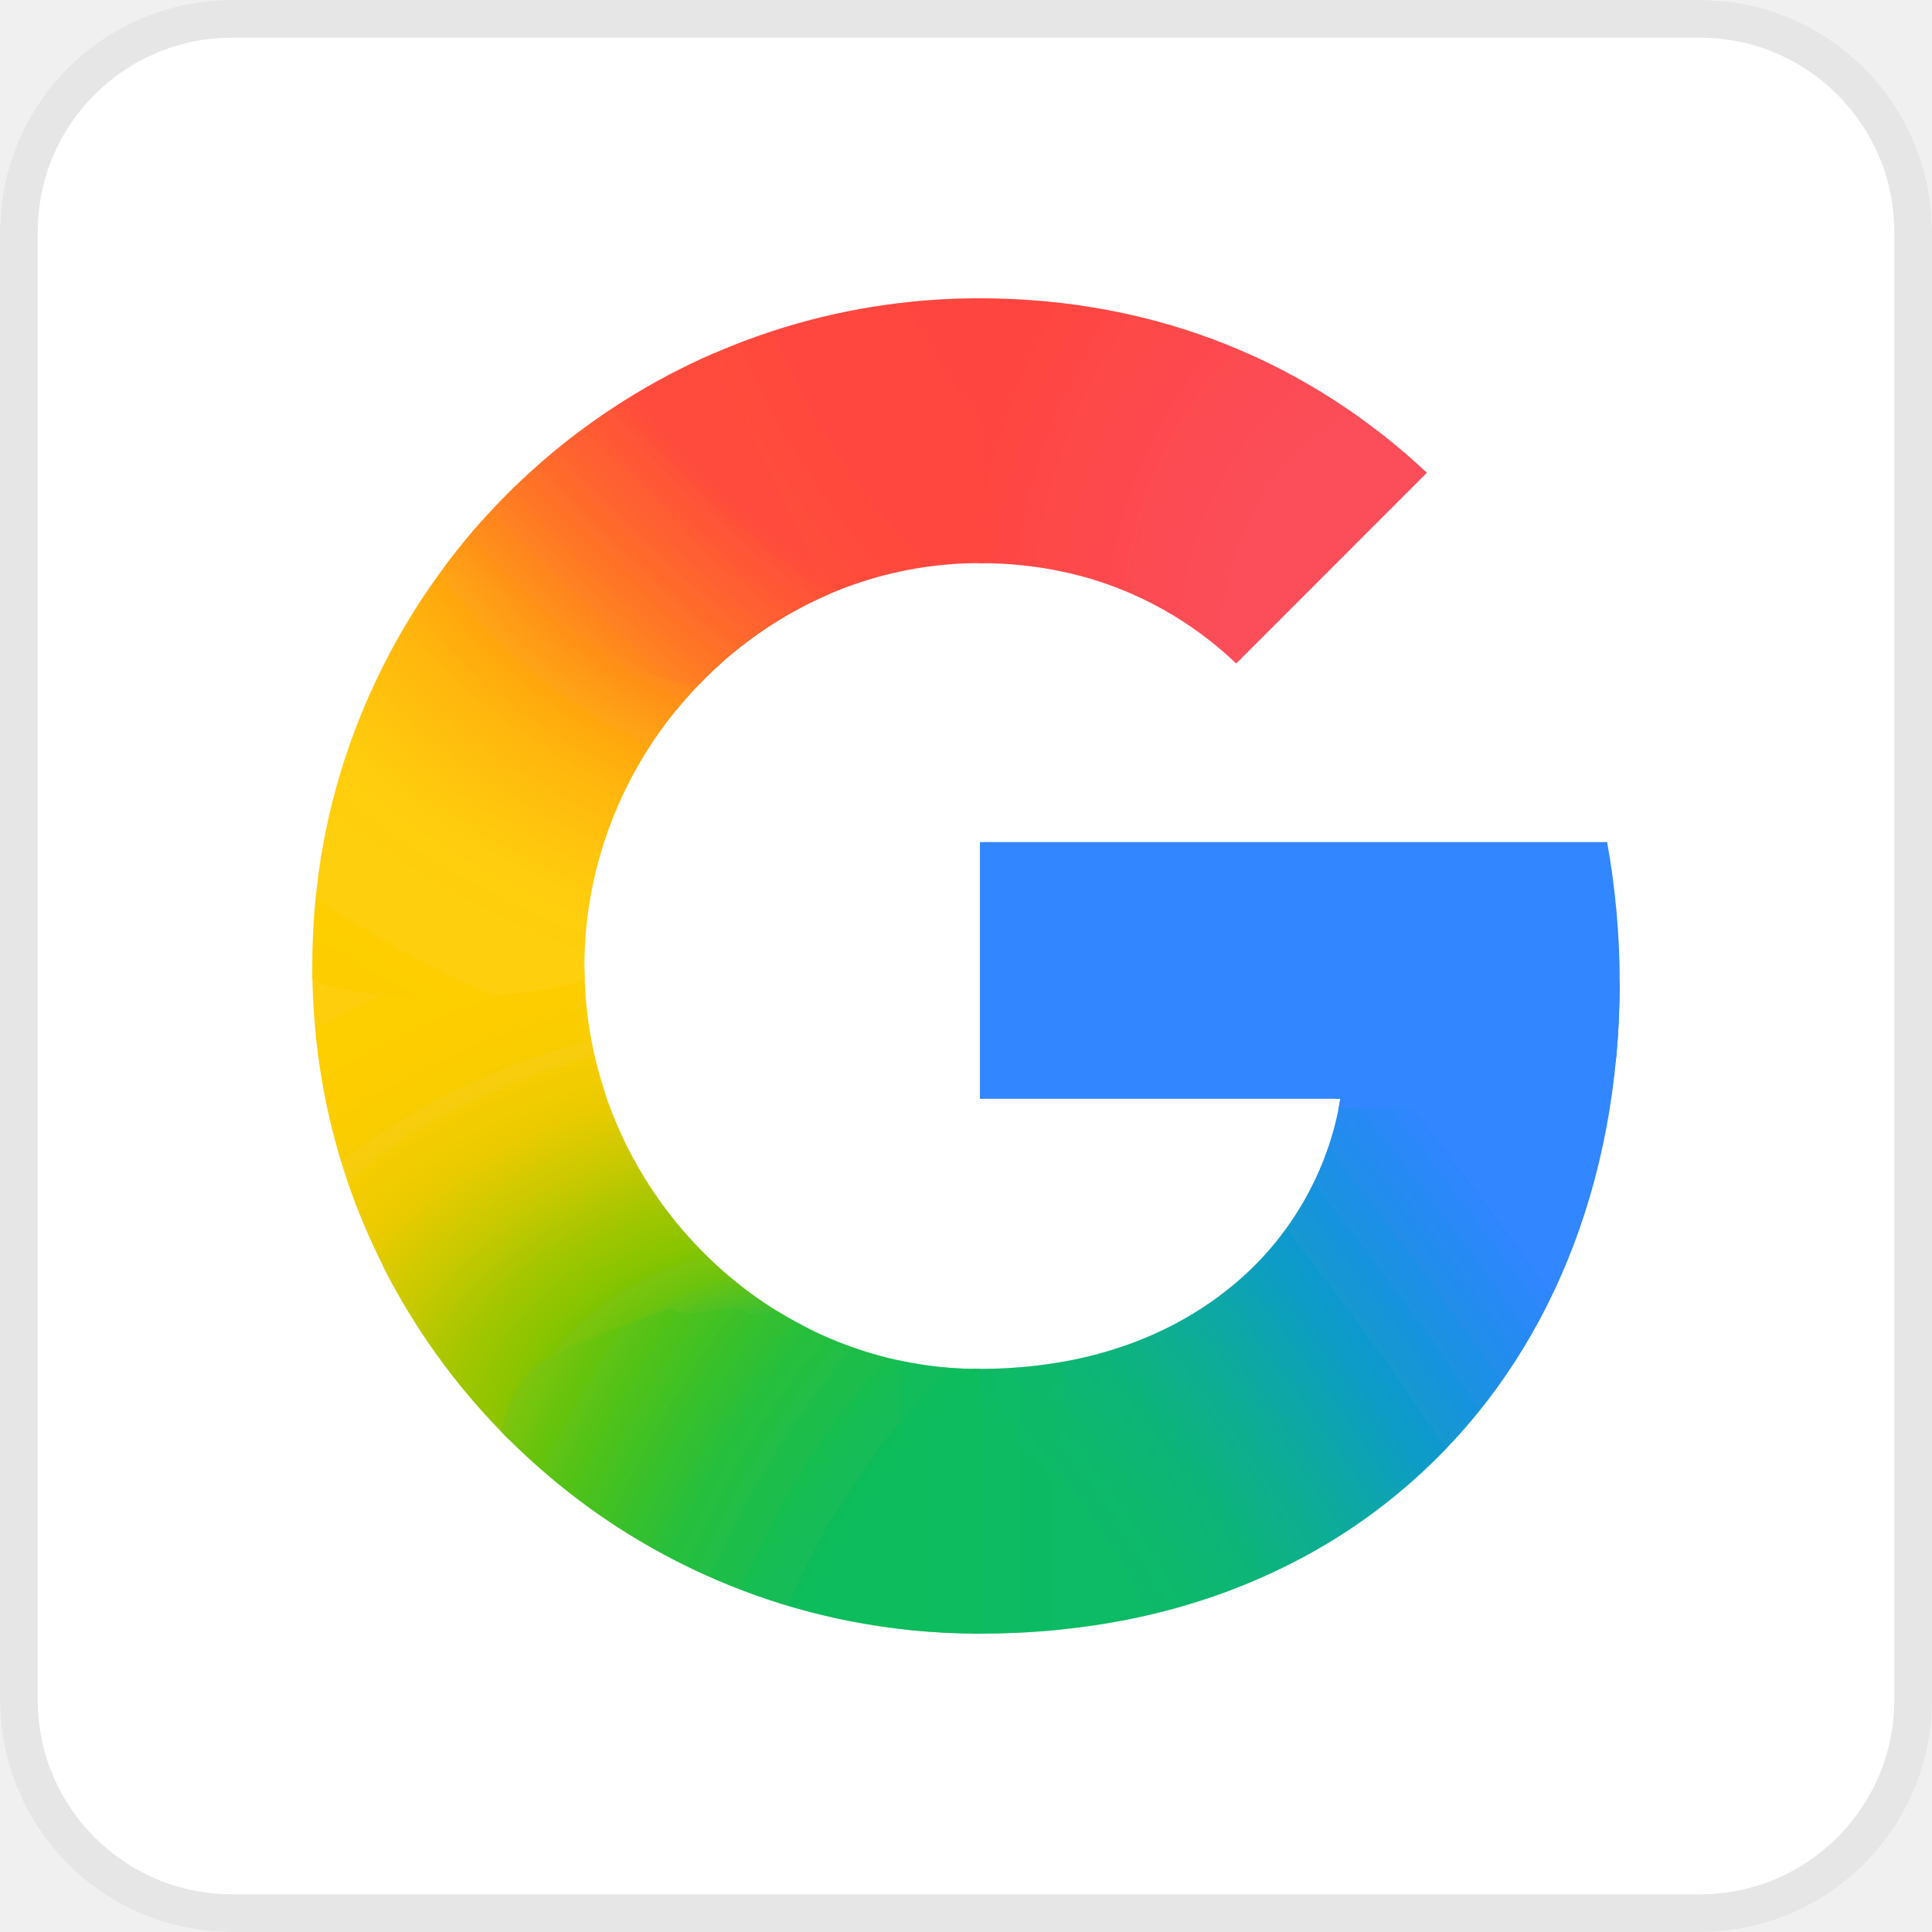
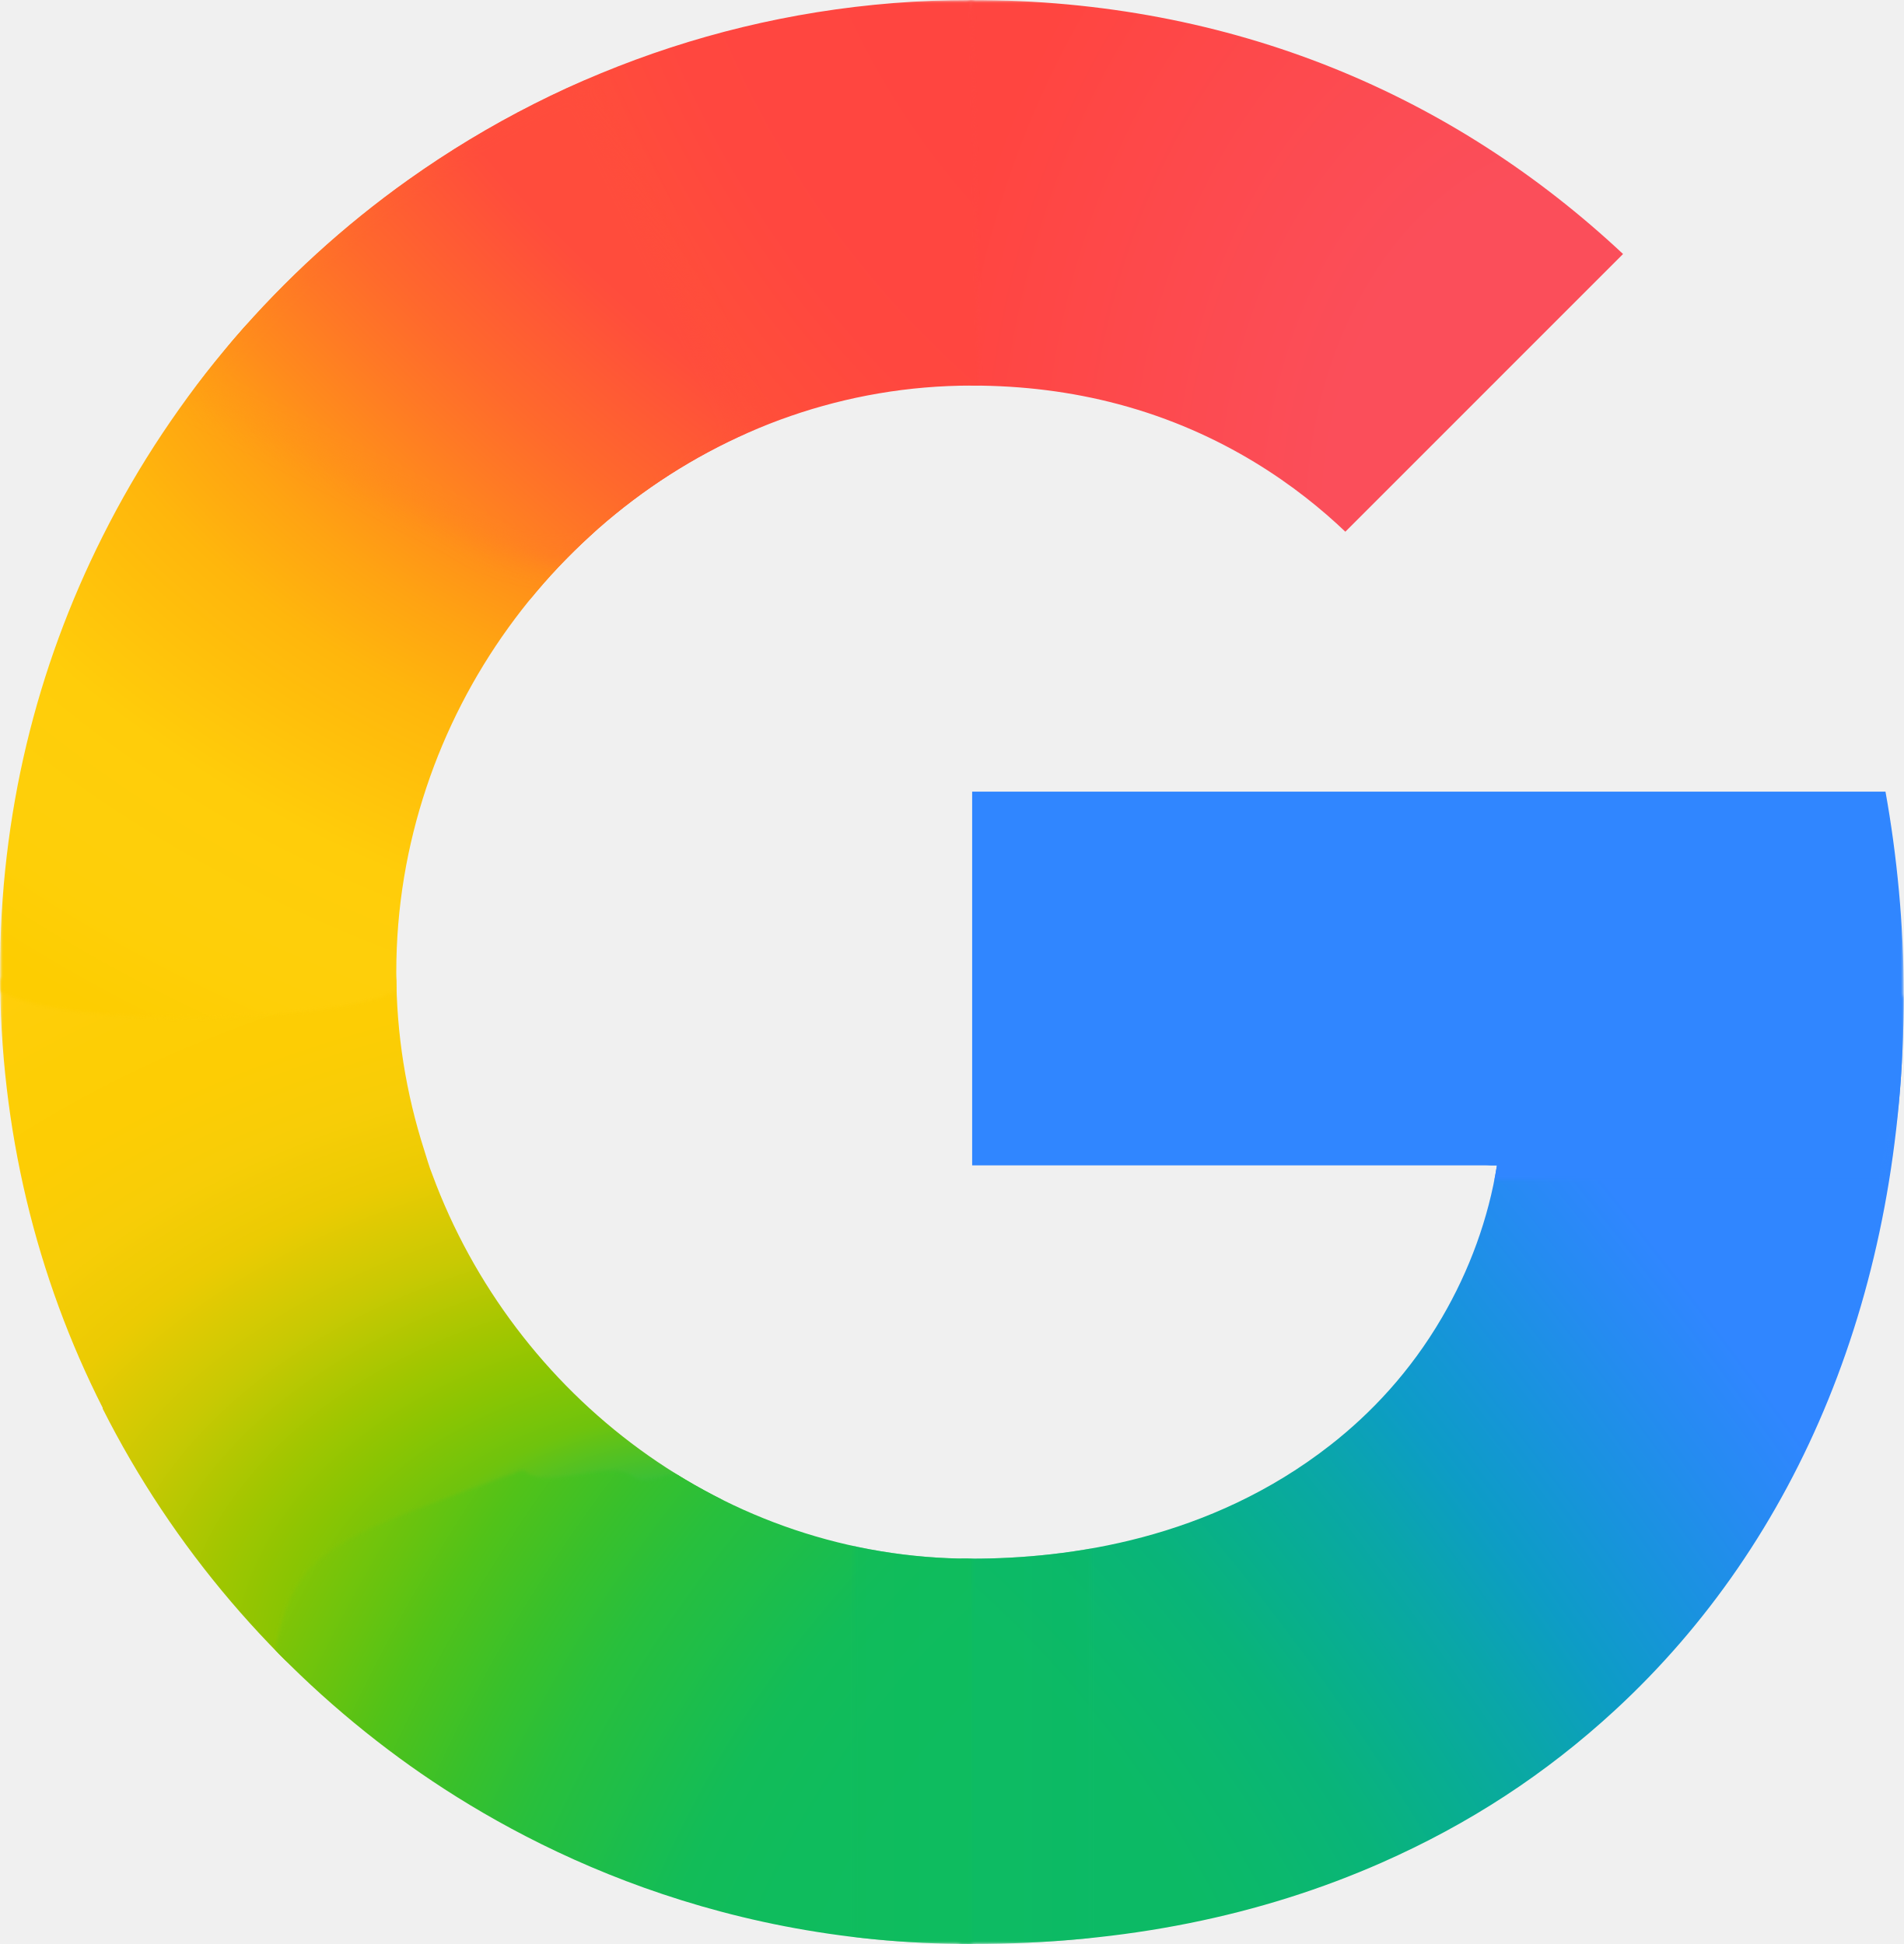
- <svg xmlns="http://www.w3.org/2000/svg" width="100%" height="100%" viewBox="0 0 512 512" version="1.1" xml:space="preserve" style="fill-rule:evenodd;clip-rule:evenodd;stroke-linejoin:round;stroke-miterlimit:2;">
-   <g transform="matrix(0.0294888,0,0,0.0294888,0.000388089,0.000388089)">
-     <path d="M17362.5,2083.5L17362.5,15279C17362.5,16428.9 16428.9,17362.5 15279,17362.5L2083.5,17362.5C933.59,17362.5 0,16428.9 0,15279L0,2083.5C0,933.59 933.585,0 2083.5,0L15279,0C16428.9,0 17362.5,933.585 17362.5,2083.5Z" style="fill:white;" />
-     <path d="M17362.5,2083.5L17362.5,15279C17362.5,16428.9 16428.9,17362.5 15279,17362.5L2083.5,17362.5C933.59,17362.5 0,16428.9 0,15279L0,2083.5C0,933.59 933.585,0 2083.5,0L15279,0C16428.9,0 17362.5,933.585 17362.5,2083.5ZM17023.4,2083.5C17023.4,1120.75 16241.7,339.112 15279,339.112L2083.5,339.112C1120.75,339.112 339.112,1120.75 339.112,2083.5L339.112,15279C339.112,16241.8 1120.75,17023.4 2083.5,17023.4L15279,17023.4C16241.8,17023.4 17023.4,16241.8 17023.4,15279L17023.4,2083.5Z" style="fill:rgb(230,230,230);" />
-   </g>
-   <g transform="matrix(1.23772,0,0,1.27304,-33.7517,-22.8415)">
-     <g>
-       <clipPath id="_clip1">
-         <path d="M371.378,193.241L237.083,193.241L237.083,246.678L314.25,246.678C313.009,254.241 310.224,261.681 306.145,268.464C301.471,276.237 295.694,282.154 289.772,286.66C272.033,300.158 251.352,302.918 236.989,302.918C200.706,302.918 169.706,279.632 157.704,247.99C157.22,246.841 156.899,245.655 156.507,244.483C153.855,236.43 152.406,227.9 152.406,219.035C152.406,209.809 153.975,200.978 156.836,192.637C168.121,159.74 199.821,135.17 237.015,135.17C244.496,135.17 251.7,136.054 258.532,137.818C274.146,141.849 285.19,149.788 291.957,156.067L332.791,116.356C307.952,93.74 275.572,80.036 236.947,80.036C206.069,80.035 177.561,89.589 154.199,105.735C135.254,118.829 119.716,136.361 109.23,156.721C99.476,175.6 94.135,196.521 94.135,219.015C94.135,241.51 99.484,262.648 109.238,281.352L109.238,281.478C119.54,301.335 134.606,318.432 152.916,331.466C168.913,342.852 197.595,358.017 236.947,358.017C259.577,358.017 279.634,353.966 297.322,346.373C310.082,340.895 321.387,333.751 331.623,324.569C345.148,312.437 355.74,297.43 362.97,280.165C370.199,262.9 374.067,243.375 374.067,222.208C374.067,212.35 373.069,202.339 371.378,193.24L371.378,193.241Z" />
-       </clipPath>
-       <g clip-path="url(#_clip1)">
-         <g>
-           <g style="filter:url(#_Effect2);">
-             <path d="M92.076,219.958C92.224,242.099 98.577,264.941 108.193,283.382L108.193,283.509C115.142,296.901 124.638,307.479 135.454,317.961L200.78,294.291C188.42,288.056 186.534,284.236 177.675,277.265C168.621,268.199 161.873,257.792 157.671,245.588L157.502,245.588L157.671,245.461C154.906,237.403 154.634,228.848 154.532,219.958L92.076,219.958Z" style="fill:url(#_Radial3);fill-rule:nonzero;" />
-           </g>
-         </g>
-         <g>
-           <g style="filter:url(#_Effect4);">
-             <path d="M237.083,79.025C230.627,101.551 233.095,123.446 237.083,136.186C244.54,136.192 251.722,137.074 258.533,138.833C274.146,142.864 285.19,150.803 291.957,157.082L333.836,116.357C309.027,93.768 279.17,79.06 237.083,79.025Z" style="fill:url(#_Radial5);fill-rule:nonzero;" />
-           </g>
-         </g>
-         <g>
-           <g style="filter:url(#_Effect6);">
-             <path d="M236.943,78.847C205.273,78.846 176.033,88.645 152.072,105.206C143.175,111.355 135.01,118.458 127.741,126.357C125.836,144.1 141.997,165.907 174.002,165.727C189.53,147.79 212.497,136.184 238.058,136.184C238.081,136.184 238.104,136.186 238.127,136.186L237.084,78.851C237.036,78.851 236.991,78.847 236.943,78.847Z" style="fill:url(#_Radial7);fill-rule:nonzero;" />
-           </g>
-         </g>
-         <g>
-           <g style="filter:url(#_Effect8);">
-             <path d="M341.475,226.379L313.207,245.664C311.966,253.226 309.179,260.666 305.1,267.45C300.426,275.222 294.649,281.14 288.727,285.646C271.025,299.116 250.399,301.89 236.04,301.901C221.198,327.003 218.596,339.576 237.083,359.835C259.96,359.818 280.24,355.718 298.129,348.039C311.06,342.488 322.517,335.247 332.89,325.942C346.596,313.647 357.332,298.439 364.659,280.942C371.986,263.445 375.904,243.66 375.904,222.208L341.475,226.379Z" style="fill:url(#_Radial9);fill-rule:nonzero;" />
-           </g>
-         </g>
-         <g>
-           <g style="filter:url(#_Effect10);">
-             <path d="M234.996,191.21L234.996,248.708L371.002,248.708C372.198,240.834 376.154,230.644 376.154,222.208C376.154,212.35 375.158,200.309 373.467,191.21L234.996,191.21Z" style="fill:rgb(48,134,255);fill-rule:nonzero;" />
-           </g>
-         </g>
-         <g>
-           <g style="filter:url(#_Effect11);">
-             <path d="M128.389,124.327C119.996,133.446 112.826,143.653 107.141,154.691C97.388,173.57 92.047,196.521 92.047,219.015C92.047,219.332 92.074,219.642 92.076,219.959C96.395,228.183 151.742,226.608 154.532,219.959C154.528,219.648 154.493,219.346 154.493,219.035C154.493,209.809 156.063,203.009 158.924,194.668C162.453,184.379 167.979,174.905 175.046,166.742C176.648,164.711 180.921,160.345 182.167,157.726C182.642,156.729 181.305,156.169 181.23,155.818C181.147,155.425 179.354,155.741 178.953,155.448C177.678,154.519 175.153,154.034 173.619,153.603C170.342,152.682 164.911,150.65 161.894,148.543C152.358,141.885 137.477,133.931 128.389,124.327Z" style="fill:url(#_Radial12);fill-rule:nonzero;" />
-           </g>
-         </g>
-         <g>
-           <g style="filter:url(#_Effect13);">
-             <path d="M162.099,155.857C184.211,169.158 190.57,149.143 205.272,142.88L179.698,90.216C170.291,94.142 161.402,99.02 153.155,104.72C140.839,113.232 129.963,123.62 120.979,135.441L162.099,155.857Z" style="fill:url(#_Radial14);fill-rule:nonzero;" />
-           </g>
-         </g>
-         <g>
-           <g style="filter:url(#_Effect15);">
-             <path d="M171.099,290.222C141.416,300.863 136.769,301.245 134.037,319.512C139.258,324.572 144.868,329.252 150.829,333.496C166.825,344.883 197.595,360.047 236.947,360.047C236.993,360.047 237.037,360.043 237.084,360.043L237.084,300.886C237.054,300.886 237.02,300.888 236.99,300.888C222.254,300.888 210.478,297.045 198.405,290.361C195.428,288.713 190.027,293.138 187.282,291.16C183.496,288.431 174.383,293.511 171.099,290.222Z" style="fill:url(#_Radial16);fill-rule:nonzero;" />
-           </g>
-         </g>
-         <g opacity="0.5">
-           <g style="filter:url(#_Effect17);">
-             <path d="M219.7,299.023L219.7,359.019C225.206,359.659 230.936,360.048 236.947,360.048C242.973,360.048 248.803,359.74 254.467,359.175L254.467,299.427C248.119,300.505 242.14,300.888 236.99,300.888C231.058,300.888 225.289,300.202 219.7,299.023Z" style="fill:url(#_Linear18);fill-rule:nonzero;" />
-           </g>
-         </g>
-       </g>
+ <svg xmlns="http://www.w3.org/2000/svg" xmlns:xlink="http://www.w3.org/1999/xlink" version="1.1" viewBox="0 0 268.152 273.883" overflow="hidden" xml:space="preserve">
+   <defs>
+     <linearGradient id="a">
+       <stop offset="0" stop-color="#0fbc5c" />
+       <stop offset="1" stop-color="#0cba65" />
+     </linearGradient>
+     <linearGradient id="g">
+       <stop offset=".231" stop-color="#0fbc5f" />
+       <stop offset=".312" stop-color="#0fbc5f" />
+       <stop offset=".366" stop-color="#0fbc5e" />
+       <stop offset=".458" stop-color="#0fbc5d" />
+       <stop offset=".54" stop-color="#12bc58" />
+       <stop offset=".699" stop-color="#28bf3c" />
+       <stop offset=".771" stop-color="#38c02b" />
+       <stop offset=".861" stop-color="#52c218" />
+       <stop offset=".915" stop-color="#67c30f" />
+       <stop offset="1" stop-color="#86c504" />
+     </linearGradient>
+     <linearGradient id="h">
+       <stop offset=".142" stop-color="#1abd4d" />
+       <stop offset=".248" stop-color="#6ec30d" />
+       <stop offset=".312" stop-color="#8ac502" />
+       <stop offset=".366" stop-color="#a2c600" />
+       <stop offset=".446" stop-color="#c8c903" />
+       <stop offset=".54" stop-color="#ebcb03" />
+       <stop offset=".616" stop-color="#f7cd07" />
+       <stop offset=".699" stop-color="#fdcd04" />
+       <stop offset=".771" stop-color="#fdce05" />
+       <stop offset=".861" stop-color="#ffce0a" />
+     </linearGradient>
+     <linearGradient id="f">
+       <stop offset=".316" stop-color="#ff4c3c" />
+       <stop offset=".604" stop-color="#ff692c" />
+       <stop offset=".727" stop-color="#ff7825" />
+       <stop offset=".885" stop-color="#ff8d1b" />
+       <stop offset="1" stop-color="#ff9f13" />
+     </linearGradient>
+     <linearGradient id="b">
+       <stop offset=".231" stop-color="#ff4541" />
+       <stop offset=".312" stop-color="#ff4540" />
+       <stop offset=".458" stop-color="#ff4640" />
+       <stop offset=".54" stop-color="#ff473f" />
+       <stop offset=".699" stop-color="#ff5138" />
+       <stop offset=".771" stop-color="#ff5b33" />
+       <stop offset=".861" stop-color="#ff6c29" />
+       <stop offset="1" stop-color="#ff8c18" />
+     </linearGradient>
+     <linearGradient id="d">
+       <stop offset=".408" stop-color="#fb4e5a" />
+       <stop offset="1" stop-color="#ff4540" />
+     </linearGradient>
+     <linearGradient id="c">
+       <stop offset=".132" stop-color="#0cba65" />
+       <stop offset=".21" stop-color="#0bb86d" />
+       <stop offset=".297" stop-color="#09b479" />
+       <stop offset=".396" stop-color="#08ad93" />
+       <stop offset=".477" stop-color="#0aa6a9" />
+       <stop offset=".568" stop-color="#0d9cc6" />
+       <stop offset=".667" stop-color="#1893dd" />
+       <stop offset=".769" stop-color="#258bf1" />
+       <stop offset=".859" stop-color="#3086ff" />
+     </linearGradient>
+     <linearGradient id="e">
+       <stop offset=".366" stop-color="#ff4e3a" />
+       <stop offset=".458" stop-color="#ff8a1b" />
+       <stop offset=".54" stop-color="#ffa312" />
+       <stop offset=".616" stop-color="#ffb60c" />
+       <stop offset=".771" stop-color="#ffcd0a" />
+       <stop offset=".861" stop-color="#fecf0a" />
+       <stop offset=".915" stop-color="#fecf08" />
+       <stop offset="1" stop-color="#fdcd01" />
+     </linearGradient>
+     <linearGradient xlink:href="#a" id="s" x1="219.7" y1="329.535" x2="254.467" y2="329.535" gradientUnits="userSpaceOnUse" />
+     <radialGradient xlink:href="#b" id="m" gradientUnits="userSpaceOnUse" gradientTransform="matrix(-1.936885,1.043001,1.455731,2.555422,290.5254,-400.6338)" cx="109.627" cy="135.862" fx="109.627" fy="135.862" r="71.46" />
+     <radialGradient xlink:href="#c" id="n" gradientUnits="userSpaceOnUse" gradientTransform="matrix(-3.512595,-4.45809,-1.692547,1.260616,870.8006,191.554)" cx="45.259" cy="279.274" fx="45.259" fy="279.274" r="71.46" />
+     <radialGradient xlink:href="#d" id="l" cx="304.017" cy="118.009" fx="304.017" fy="118.009" r="47.854" gradientTransform="matrix(2.064353,-4.926832e-6,-2.901531e-6,2.592041,-297.6788,-151.7469)" gradientUnits="userSpaceOnUse" />
+     <radialGradient xlink:href="#e" id="o" gradientUnits="userSpaceOnUse" gradientTransform="matrix(-0.2485783,2.083138,2.962486,0.3341668,-255.1463,-331.1636)" cx="181.001" cy="177.201" fx="181.001" fy="177.201" r="71.46" />
+     <radialGradient xlink:href="#f" id="p" cx="207.673" cy="108.097" fx="207.673" fy="108.097" r="41.102" gradientTransform="matrix(-1.249206,1.343263,-3.896837,-3.425693,880.5011,194.9051)" gradientUnits="userSpaceOnUse" />
+     <radialGradient xlink:href="#g" id="r" gradientUnits="userSpaceOnUse" gradientTransform="matrix(-1.936885,-1.043001,1.455731,-2.555422,290.5254,838.6834)" cx="109.627" cy="135.862" fx="109.627" fy="135.862" r="71.46" />
+     <radialGradient xlink:href="#h" id="j" gradientUnits="userSpaceOnUse" gradientTransform="matrix(-0.081402,-1.93722,2.926737,-0.1162508,-215.1345,632.8606)" cx="154.87" cy="145.969" fx="154.87" fy="145.969" r="71.46" />
+     <filter id="q" x="-.048" y="-.058" width="1.097" height="1.116" color-interpolation-filters="sRGB">
+       <feGaussianBlur stdDeviation="1.701" />
+     </filter>
+     <filter id="k" x="-.017" y="-.01" width="1.033" height="1.02" color-interpolation-filters="sRGB">
+       <feGaussianBlur stdDeviation=".242" />
+     </filter>
+     <clipPath clipPathUnits="userSpaceOnUse" id="i">
+       <path d="M371.378 193.241H237.083v53.438h77.167c-1.24 7.563-4.026 15.002-8.105 21.786-4.673 7.772-10.451 13.69-16.373 18.196-17.739 13.498-38.42 16.258-52.783 16.258-36.282 0-67.283-23.287-79.284-54.929-.484-1.148-.806-2.334-1.198-3.507-2.652-8.053-4.101-16.582-4.101-25.447 0-9.226 1.569-18.058 4.43-26.398 11.285-32.897 42.985-57.467 80.179-57.467 7.481 0 14.685.884 21.517 2.648 15.614 4.031 26.658 11.97 33.425 18.249l40.834-39.711c-24.839-22.616-57.219-36.32-95.844-36.32-30.878-.001-59.386 9.553-82.748 25.699-18.945 13.094-34.483 30.625-44.969 50.986-9.754 18.878-15.094 39.799-15.094 62.293 0 22.495 5.349 43.633 15.103 62.337v.126c10.302 19.857 25.368 36.954 43.678 49.988 15.996 11.387 44.679 26.552 84.031 26.552 22.63 0 42.687-4.052 60.375-11.645 12.76-5.478 24.066-12.622 34.301-21.804 13.525-12.132 24.117-27.139 31.346-44.404 7.23-17.265 11.097-36.789 11.097-57.957 0-9.858-.997-19.869-2.688-28.968Z" fill="#000" />
+     </clipPath>
+   </defs>
+   <g transform="matrix(0.957922,0,0,0.985255,-90.17436,-78.85577)">
+     <g clip-path="url(#i)">
+       <path d="M92.076 219.958c.148 22.14 6.501 44.983 16.118 63.423v.127c6.948 13.392 16.444 23.97 27.26 34.452l65.326-23.67c-12.359-6.234-14.245-10.055-23.105-17.025-9.054-9.066-15.802-19.474-20.004-31.677h-.169l.169-.127c-2.765-8.059-3.037-16.613-3.139-25.503Z" fill="url(#j)" filter="url(#k)" />
+       <path d="M237.083 79.025c-6.457 22.526-3.988 44.421 0 57.161 7.456.005 14.639.888 21.449 2.646 15.614 4.031 26.657 11.97 33.424 18.25l41.879-40.726c-24.809-22.589-54.666-37.296-96.753-37.332Z" fill="url(#l)" filter="url(#k)" />
+       <path d="M236.943 78.847c-31.671-.001-60.911 9.798-84.872 26.359-8.897 6.149-17.061 13.252-24.331 21.151-1.905 17.743 14.257 39.551 46.261 39.37 15.528-17.937 38.495-29.543 64.056-29.543.023 0 .046.002.069.002l-1.044-57.335c-.047-0-.093-.004-.14-.004Z" fill="url(#m)" filter="url(#k)" />
+       <path d="m341.475 226.379-28.268 19.285c-1.24 7.563-4.028 15.002-8.107 21.786-4.673 7.772-10.451 13.69-16.372 18.196-17.702 13.47-38.329 16.244-52.688 16.255-14.841 25.102-17.444 37.675 1.044 57.934 22.876-.017 43.157-4.117 61.046-11.796 12.931-5.551 24.388-12.791 34.761-22.096 13.706-12.295 24.442-27.503 31.769-45 7.327-17.497 11.245-37.282 11.245-58.734Z" fill="url(#n)" filter="url(#k)" />
+       <path d="M234.996 191.21v57.498h136.006c1.196-7.875 5.152-18.064 5.152-26.5 0-9.858-.996-21.899-2.687-30.998Z" fill="#3086ff" filter="url(#k)" />
+       <path d="M128.389 124.327c-8.393 9.119-15.563 19.326-21.248 30.365-9.754 18.878-15.094 41.83-15.094 64.323 0 .317.026.627.029.944 4.32 8.224 59.666 6.649 62.456 0-.004-.31-.039-.613-.039-.924 0-9.226 1.57-16.026 4.431-24.367 3.529-10.289 9.056-19.763 16.122-27.926 1.602-2.031 5.875-6.397 7.121-9.016.475-.998-.862-1.557-.937-1.909-.084-.393-1.876-.077-2.278-.369-1.275-.929-3.8-1.414-5.333-1.845-3.277-.921-8.709-2.954-11.725-5.06-9.536-6.659-24.417-14.612-33.505-24.216Z" fill="url(#o)" filter="url(#k)" />
+       <path d="M162.099 155.857c22.112 13.301 28.471-6.714 43.173-12.977L179.698 90.216c-9.408 3.926-18.296 8.805-26.543 14.504-12.316 8.512-23.192 18.899-32.176 30.72Z" fill="url(#p)" filter="url(#q)" />
+       <path d="M171.099 290.222c-29.683 10.641-34.33 11.023-37.062 29.29 5.221 5.06 10.831 9.74 16.793 13.983 15.996 11.387 46.766 26.552 86.118 26.552.046 0 .09-.004.137-.004v-59.157c-.03 0-.064.002-.094.002-14.736 0-26.511-3.844-38.585-10.527-2.977-1.648-8.377 2.777-11.123.799-3.787-2.728-12.899 2.351-16.183-.938Z" fill="url(#r)" filter="url(#k)" />
+       <path d="M219.7 299.023v59.996c5.506.64 11.236 1.029 17.247 1.029 6.026 0 11.856-.307 17.52-.872v-59.748c-6.348 1.078-12.327 1.461-17.478 1.461-5.932 0-11.7-.686-17.29-1.865Z" opacity=".5" fill="url(#s)" filter="url(#k)" />
    </g>
  </g>
-   <defs>
-     <filter id="_Effect2" filterUnits="userSpaceOnUse" x="92.041" y="219.925" width="108.773" height="98.069">
-       <feGaussianBlur in="SourceGraphic" stdDeviation="0.006" />
-     </filter>
-     <radialGradient id="_Radial3" cx="0" cy="0" r="1" gradientUnits="userSpaceOnUse" gradientTransform="matrix(-5.81699,-138.434,209.145,-8.30728,199.472,315.875)">
-       <stop offset="0" style="stop-color:rgb(26,189,77);stop-opacity:1" />
-       <stop offset="0.14" style="stop-color:rgb(26,189,77);stop-opacity:1" />
-       <stop offset="0.25" style="stop-color:rgb(110,195,13);stop-opacity:1" />
-       <stop offset="0.31" style="stop-color:rgb(138,197,2);stop-opacity:1" />
-       <stop offset="0.37" style="stop-color:rgb(162,198,0);stop-opacity:1" />
-       <stop offset="0.45" style="stop-color:rgb(200,201,3);stop-opacity:1" />
-       <stop offset="0.54" style="stop-color:rgb(235,203,3);stop-opacity:1" />
-       <stop offset="0.62" style="stop-color:rgb(247,205,7);stop-opacity:1" />
-       <stop offset="0.7" style="stop-color:rgb(253,205,4);stop-opacity:1" />
-       <stop offset="0.77" style="stop-color:rgb(253,206,5);stop-opacity:1" />
-       <stop offset="0.86" style="stop-color:rgb(255,206,10);stop-opacity:1" />
-       <stop offset="1" style="stop-color:rgb(255,206,10);stop-opacity:1" />
-     </radialGradient>
-     <filter id="_Effect4" filterUnits="userSpaceOnUse" x="233.079" y="78.991" width="100.792" height="78.124">
-       <feGaussianBlur in="SourceGraphic" stdDeviation="0.006" />
-     </filter>
-     <radialGradient id="_Radial5" cx="0" cy="0" r="1" gradientUnits="userSpaceOnUse" gradientTransform="matrix(98.7885,-0.000235771,-0.000138851,124.041,329.918,154.136)">
-       <stop offset="0" style="stop-color:rgb(251,78,90);stop-opacity:1" />
-       <stop offset="0.41" style="stop-color:rgb(251,78,90);stop-opacity:1" />
-       <stop offset="1" style="stop-color:rgb(255,69,64);stop-opacity:1" />
-     </radialGradient>
-     <filter id="_Effect6" filterUnits="userSpaceOnUse" x="127.555" y="78.813" width="110.607" height="86.948">
-       <feGaussianBlur in="SourceGraphic" stdDeviation="0.006" />
-     </filter>
-     <radialGradient id="_Radial7" cx="0" cy="0" r="1" gradientUnits="userSpaceOnUse" gradientTransform="matrix(-138.41,74.5329,104.027,182.61,275.969,60.8914)">
-       <stop offset="0" style="stop-color:rgb(255,69,65);stop-opacity:1" />
-       <stop offset="0.31" style="stop-color:rgb(255,69,64);stop-opacity:1" />
-       <stop offset="0.54" style="stop-color:rgb(255,71,63);stop-opacity:1" />
-       <stop offset="0.7" style="stop-color:rgb(255,81,56);stop-opacity:1" />
-       <stop offset="0.77" style="stop-color:rgb(255,91,51);stop-opacity:1" />
-       <stop offset="0.86" style="stop-color:rgb(255,108,41);stop-opacity:1" />
-       <stop offset="1" style="stop-color:rgb(255,140,24);stop-opacity:1" />
-     </radialGradient>
-     <filter id="_Effect8" filterUnits="userSpaceOnUse" x="224.022" y="222.175" width="151.916" height="137.694">
-       <feGaussianBlur in="SourceGraphic" stdDeviation="0.006" />
-     </filter>
-     <radialGradient id="_Radial9" cx="0" cy="0" r="1" gradientUnits="userSpaceOnUse" gradientTransform="matrix(-251.01,-318.575,-120.949,90.0836,239.141,341.844)">
-       <stop offset="0" style="stop-color:rgb(12,186,101);stop-opacity:1" />
-       <stop offset="0.13" style="stop-color:rgb(12,186,101);stop-opacity:1" />
-       <stop offset="0.21" style="stop-color:rgb(11,184,109);stop-opacity:1" />
-       <stop offset="0.3" style="stop-color:rgb(9,180,121);stop-opacity:1" />
-       <stop offset="0.4" style="stop-color:rgb(8,173,147);stop-opacity:1" />
-       <stop offset="0.48" style="stop-color:rgb(10,166,169);stop-opacity:1" />
-       <stop offset="0.57" style="stop-color:rgb(13,156,198);stop-opacity:1" />
-       <stop offset="0.67" style="stop-color:rgb(24,147,221);stop-opacity:1" />
-       <stop offset="0.77" style="stop-color:rgb(37,139,241);stop-opacity:1" />
-       <stop offset="0.86" style="stop-color:rgb(48,134,255);stop-opacity:1" />
-       <stop offset="1" style="stop-color:rgb(48,134,255);stop-opacity:1" />
-     </radialGradient>
-     <filter id="_Effect10" filterUnits="userSpaceOnUse" x="234.961" y="191.177" width="141.228" height="57.565">
-       <feGaussianBlur in="SourceGraphic" stdDeviation="0.006" />
-     </filter>
-     <filter id="_Effect11" filterUnits="userSpaceOnUse" x="92.013" y="124.293" width="90.291" height="101.292">
-       <feGaussianBlur in="SourceGraphic" stdDeviation="0.006" />
-     </filter>
-     <radialGradient id="_Radial12" cx="0" cy="0" r="1" gradientUnits="userSpaceOnUse" gradientTransform="matrix(-17.7634,148.861,211.699,23.8796,224.817,105.101)">
-       <stop offset="0" style="stop-color:rgb(255,78,58);stop-opacity:1" />
-       <stop offset="0.37" style="stop-color:rgb(255,78,58);stop-opacity:1" />
-       <stop offset="0.46" style="stop-color:rgb(255,138,27);stop-opacity:1" />
-       <stop offset="0.54" style="stop-color:rgb(255,163,18);stop-opacity:1" />
-       <stop offset="0.62" style="stop-color:rgb(255,182,12);stop-opacity:1" />
-       <stop offset="0.77" style="stop-color:rgb(255,205,10);stop-opacity:1" />
-       <stop offset="0.86" style="stop-color:rgb(254,207,10);stop-opacity:1" />
-       <stop offset="0.92" style="stop-color:rgb(254,207,8);stop-opacity:1" />
-       <stop offset="1" style="stop-color:rgb(253,205,1);stop-opacity:1" />
-     </radialGradient>
-     <filter id="_Effect13" filterUnits="userSpaceOnUse" x="120.736" y="89.979" width="84.779" height="70.585">
-       <feGaussianBlur in="SourceGraphic" stdDeviation="0.04" />
-     </filter>
-     <radialGradient id="_Radial14" cx="0" cy="0" r="1" gradientUnits="userSpaceOnUse" gradientTransform="matrix(-51.3455,55.2115,-160.17,-140.805,199.837,103.557)">
-       <stop offset="0" style="stop-color:rgb(255,76,60);stop-opacity:1" />
-       <stop offset="0.32" style="stop-color:rgb(255,76,60);stop-opacity:1" />
-       <stop offset="0.6" style="stop-color:rgb(255,105,44);stop-opacity:1" />
-       <stop offset="0.73" style="stop-color:rgb(255,120,37);stop-opacity:1" />
-       <stop offset="0.88" style="stop-color:rgb(255,141,27);stop-opacity:1" />
-       <stop offset="1" style="stop-color:rgb(255,159,19);stop-opacity:1" />
-     </radialGradient>
-     <filter id="_Effect15" filterUnits="userSpaceOnUse" x="134.002" y="289.951" width="103.116" height="70.13">
-       <feGaussianBlur in="SourceGraphic" stdDeviation="0.006" />
-     </filter>
-     <radialGradient id="_Radial16" cx="0" cy="0" r="1" gradientUnits="userSpaceOnUse" gradientTransform="matrix(-138.41,-74.5329,104.027,-182.61,275.969,377.158)">
-       <stop offset="0" style="stop-color:rgb(15,188,95);stop-opacity:1" />
-       <stop offset="0.46" style="stop-color:rgb(15,188,93);stop-opacity:1" />
-       <stop offset="0.54" style="stop-color:rgb(18,188,88);stop-opacity:1" />
-       <stop offset="0.7" style="stop-color:rgb(40,191,60);stop-opacity:1" />
-       <stop offset="0.77" style="stop-color:rgb(56,192,43);stop-opacity:1" />
-       <stop offset="0.86" style="stop-color:rgb(82,194,24);stop-opacity:1" />
-       <stop offset="0.92" style="stop-color:rgb(103,195,15);stop-opacity:1" />
-       <stop offset="1" style="stop-color:rgb(134,197,4);stop-opacity:1" />
-     </radialGradient>
-     <filter id="_Effect17" filterUnits="userSpaceOnUse" x="219.665" y="298.989" width="34.837" height="61.092">
-       <feGaussianBlur in="SourceGraphic" stdDeviation="0.006" />
-     </filter>
-     <linearGradient id="_Linear18" x1="0" y1="0" x2="1" y2="0" gradientUnits="userSpaceOnUse" gradientTransform="matrix(34.7676,0,0,34.7676,219.7,329.535)">
-       <stop offset="0" style="stop-color:rgb(15,188,92);stop-opacity:1" />
-       <stop offset="1" style="stop-color:rgb(12,186,101);stop-opacity:1" />
-     </linearGradient>
-   </defs>
</svg>
